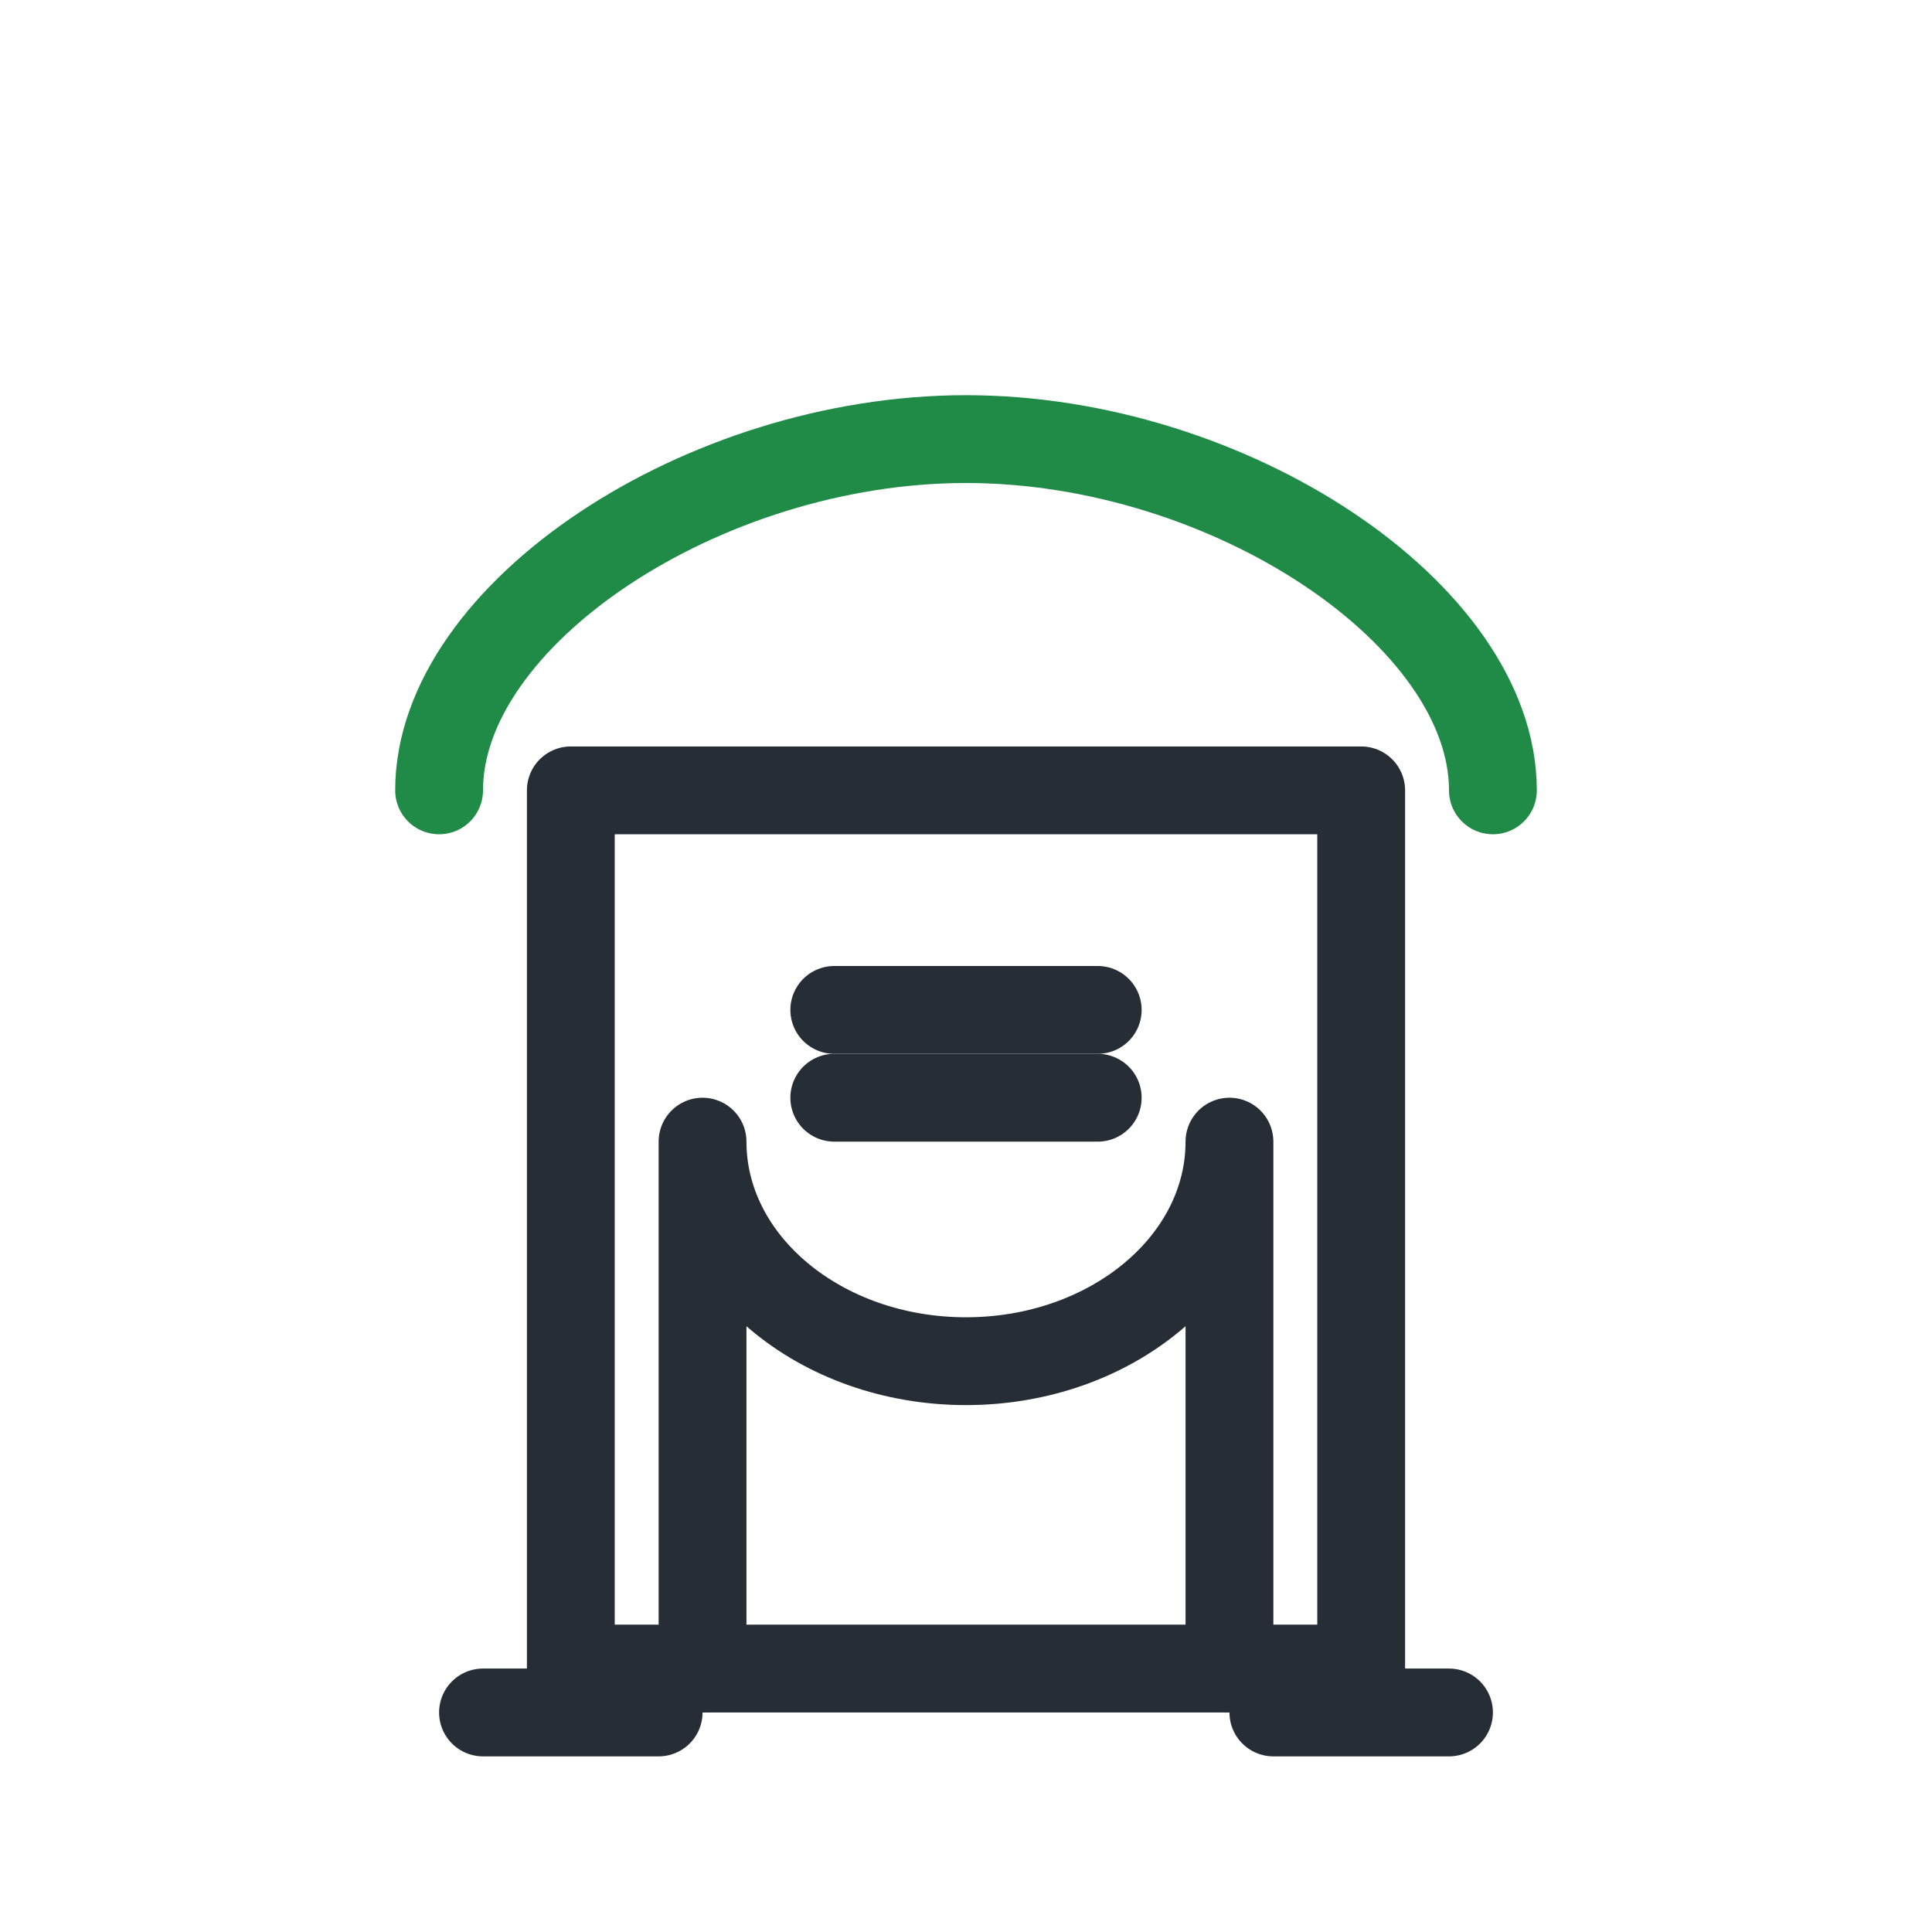
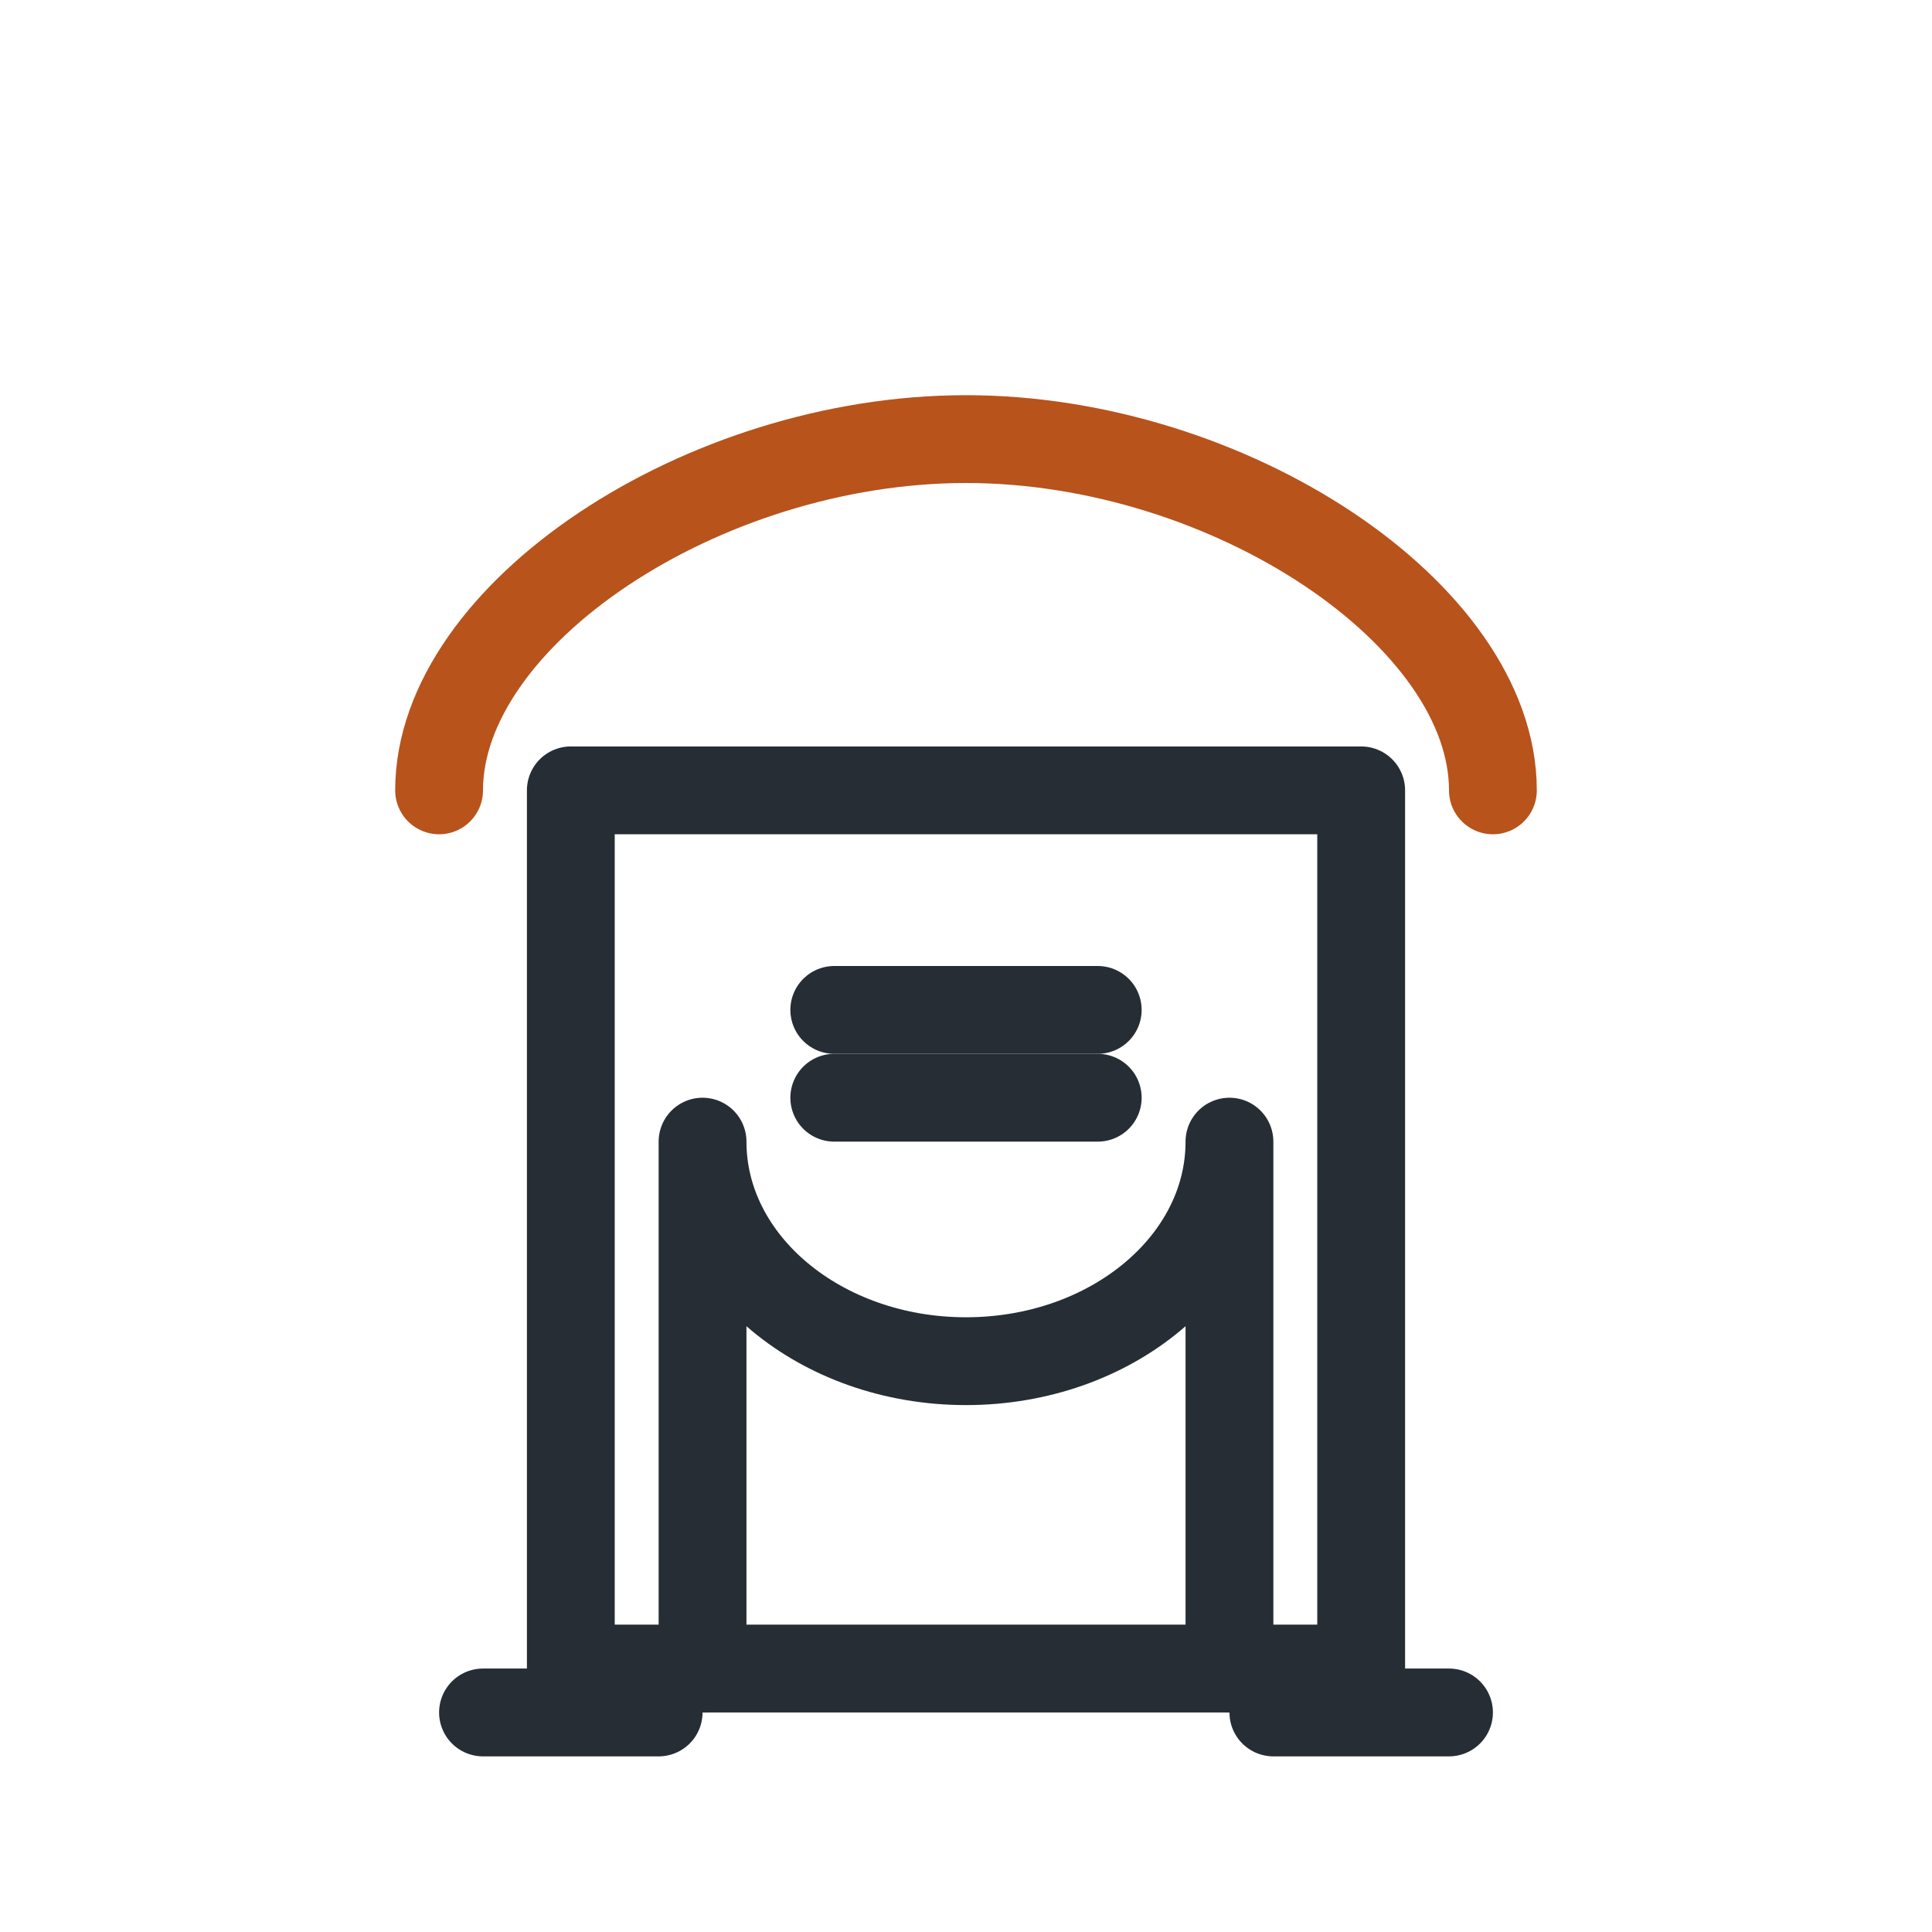
<svg xmlns="http://www.w3.org/2000/svg" viewBox="0 0 44 44">
  <defs>
    <style>
    .pr0{fill:none;stroke:#262d34;stroke-width:2;stroke-linecap:round;stroke-linejoin:round}
-     .pr1{fill:none;stroke:#208b46;stroke-width:2;stroke-linecap:round;stroke-linejoin:round}
+     .pr1{fill:none;stroke:#B8531C;stroke-width:2;stroke-linecap:round;stroke-linejoin:round}
  </style>
  </defs>
  <path class="pr1" d="M10,18 C10,14 16,10 22,10 C28,10 34,14 34,18" />
  <rect class="pr0" x="13" y="18" width="18" height="20" />
  <path class="pr0" d="M16,38 L16,26 A6,5 0 0 0 28,26 L28,38" />
  <line class="pr0" x1="19" y1="23" x2="25" y2="23" />
  <line class="pr0" x1="19" y1="25" x2="25" y2="25" />
  <line class="pr0" x1="11" y1="39" x2="15" y2="39" />
  <line class="pr0" x1="29" y1="39" x2="33" y2="39" />
</svg>
